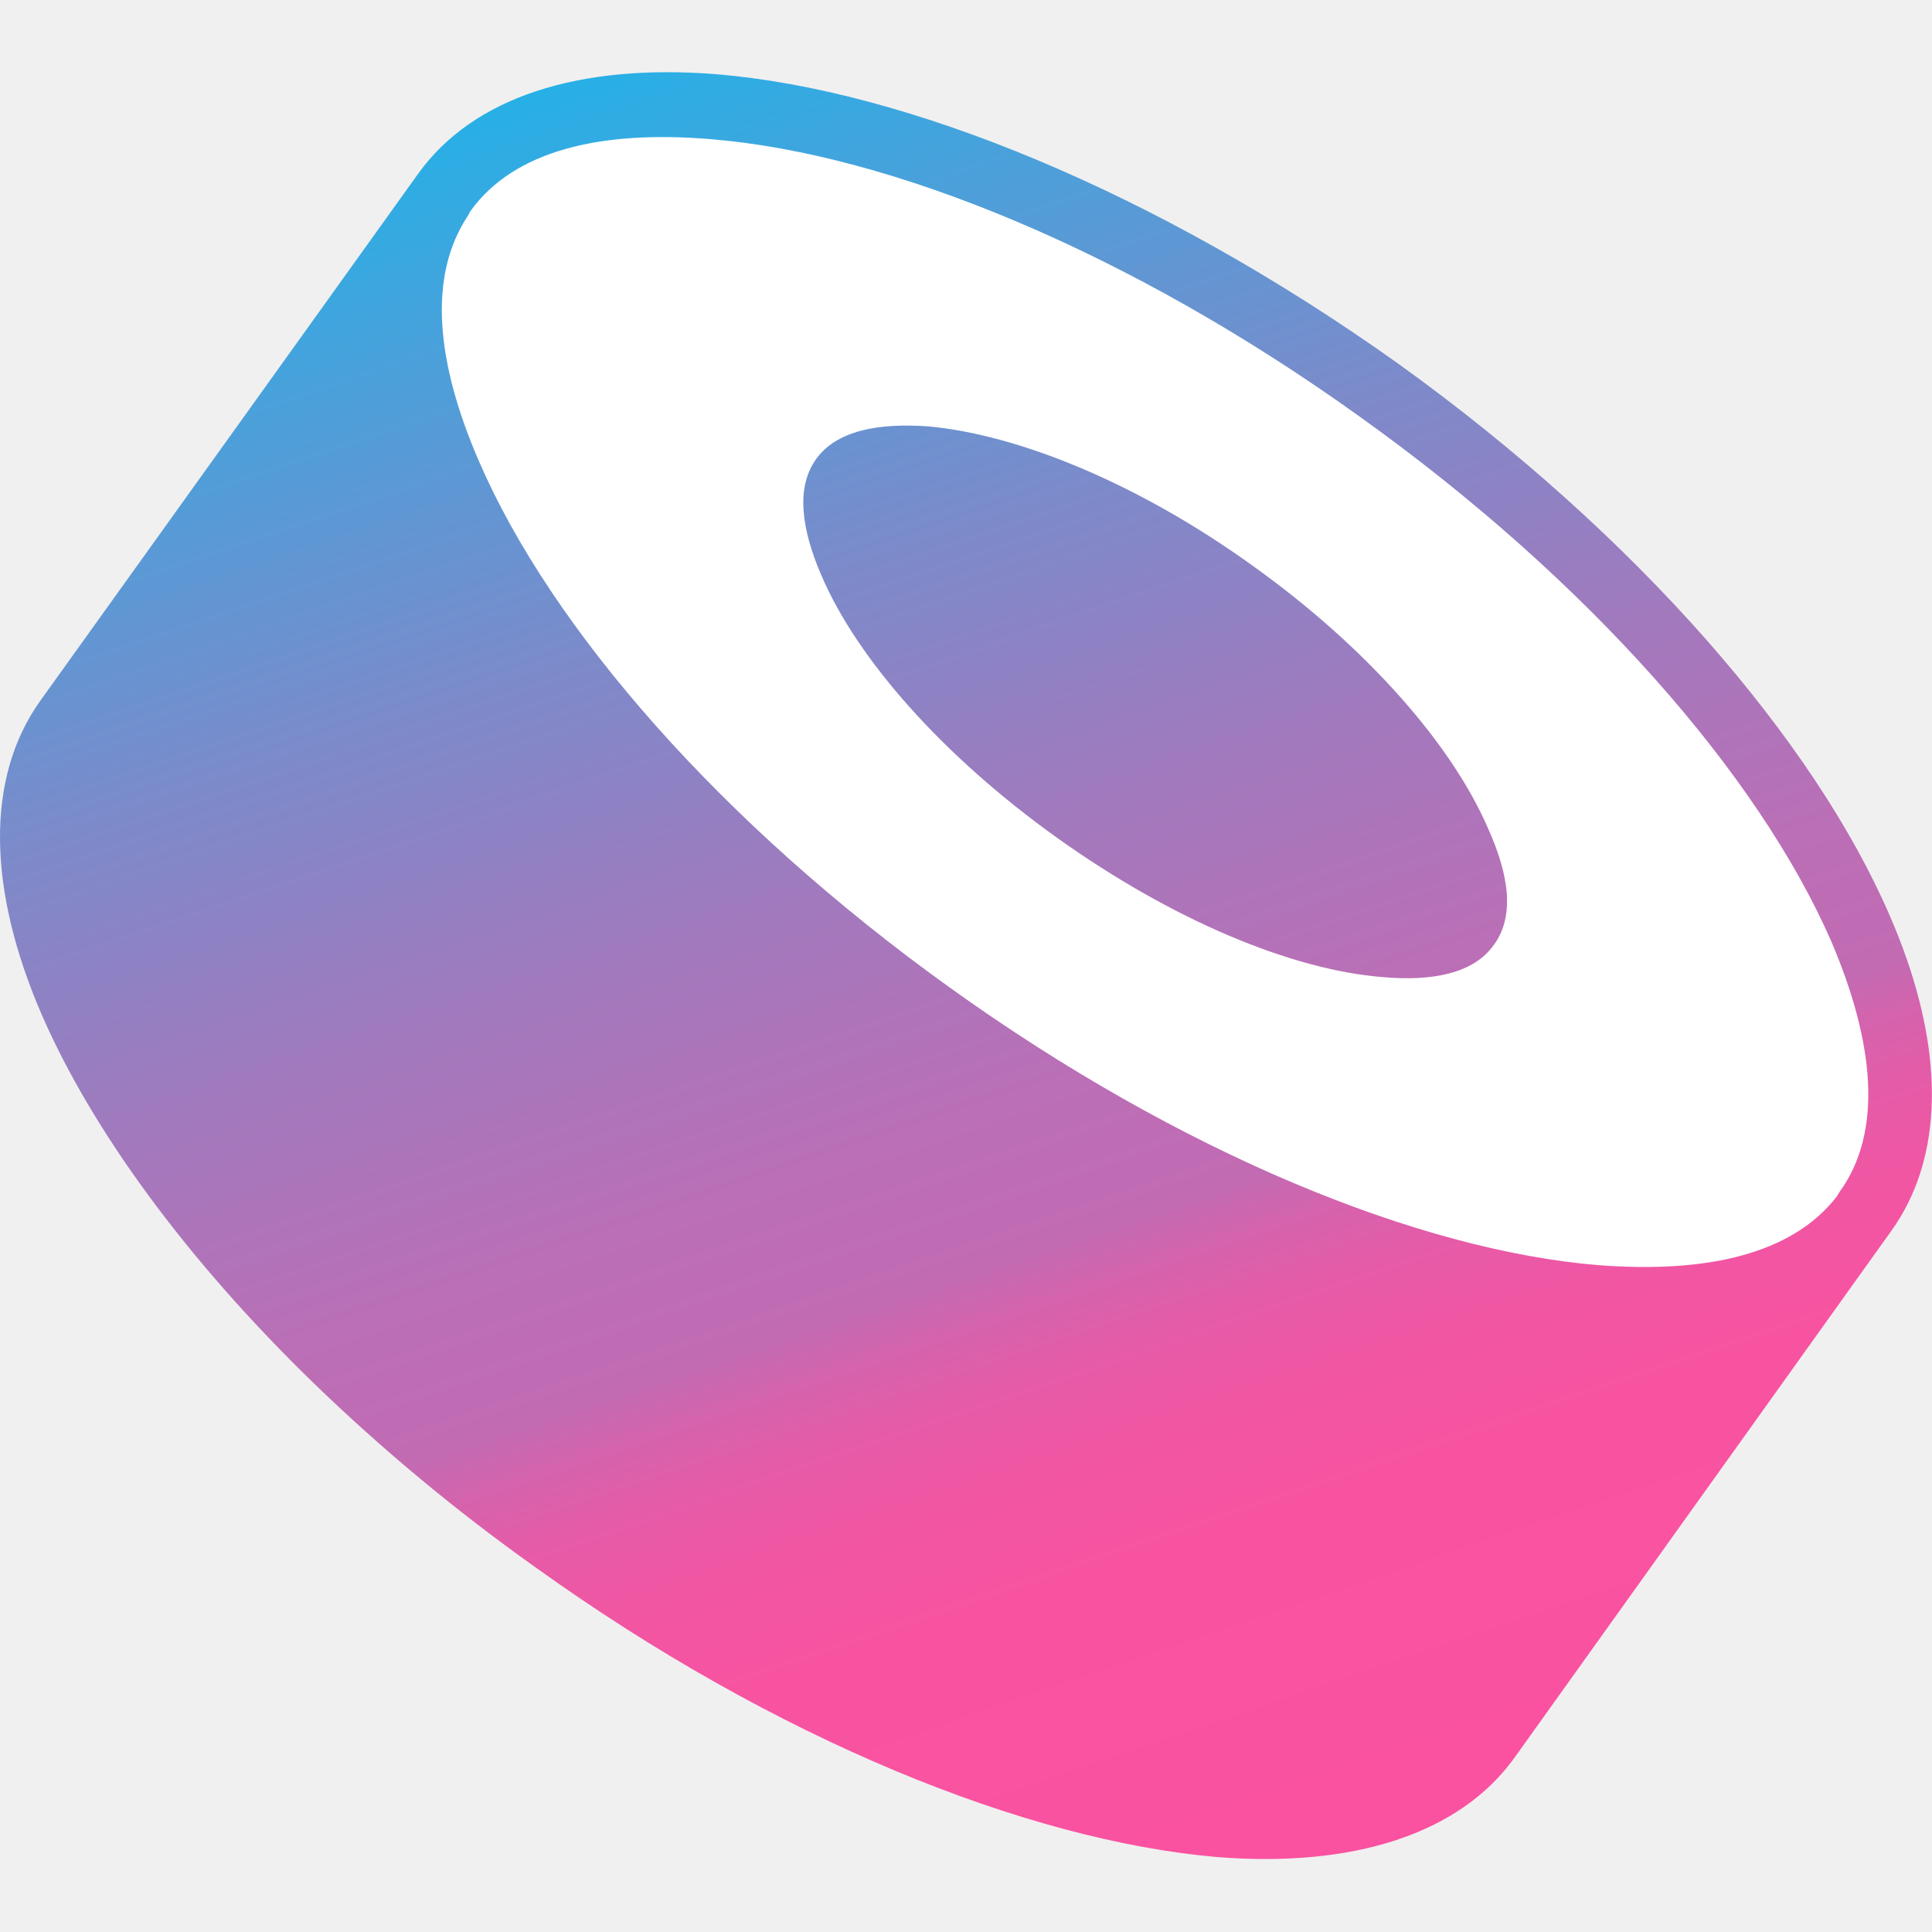
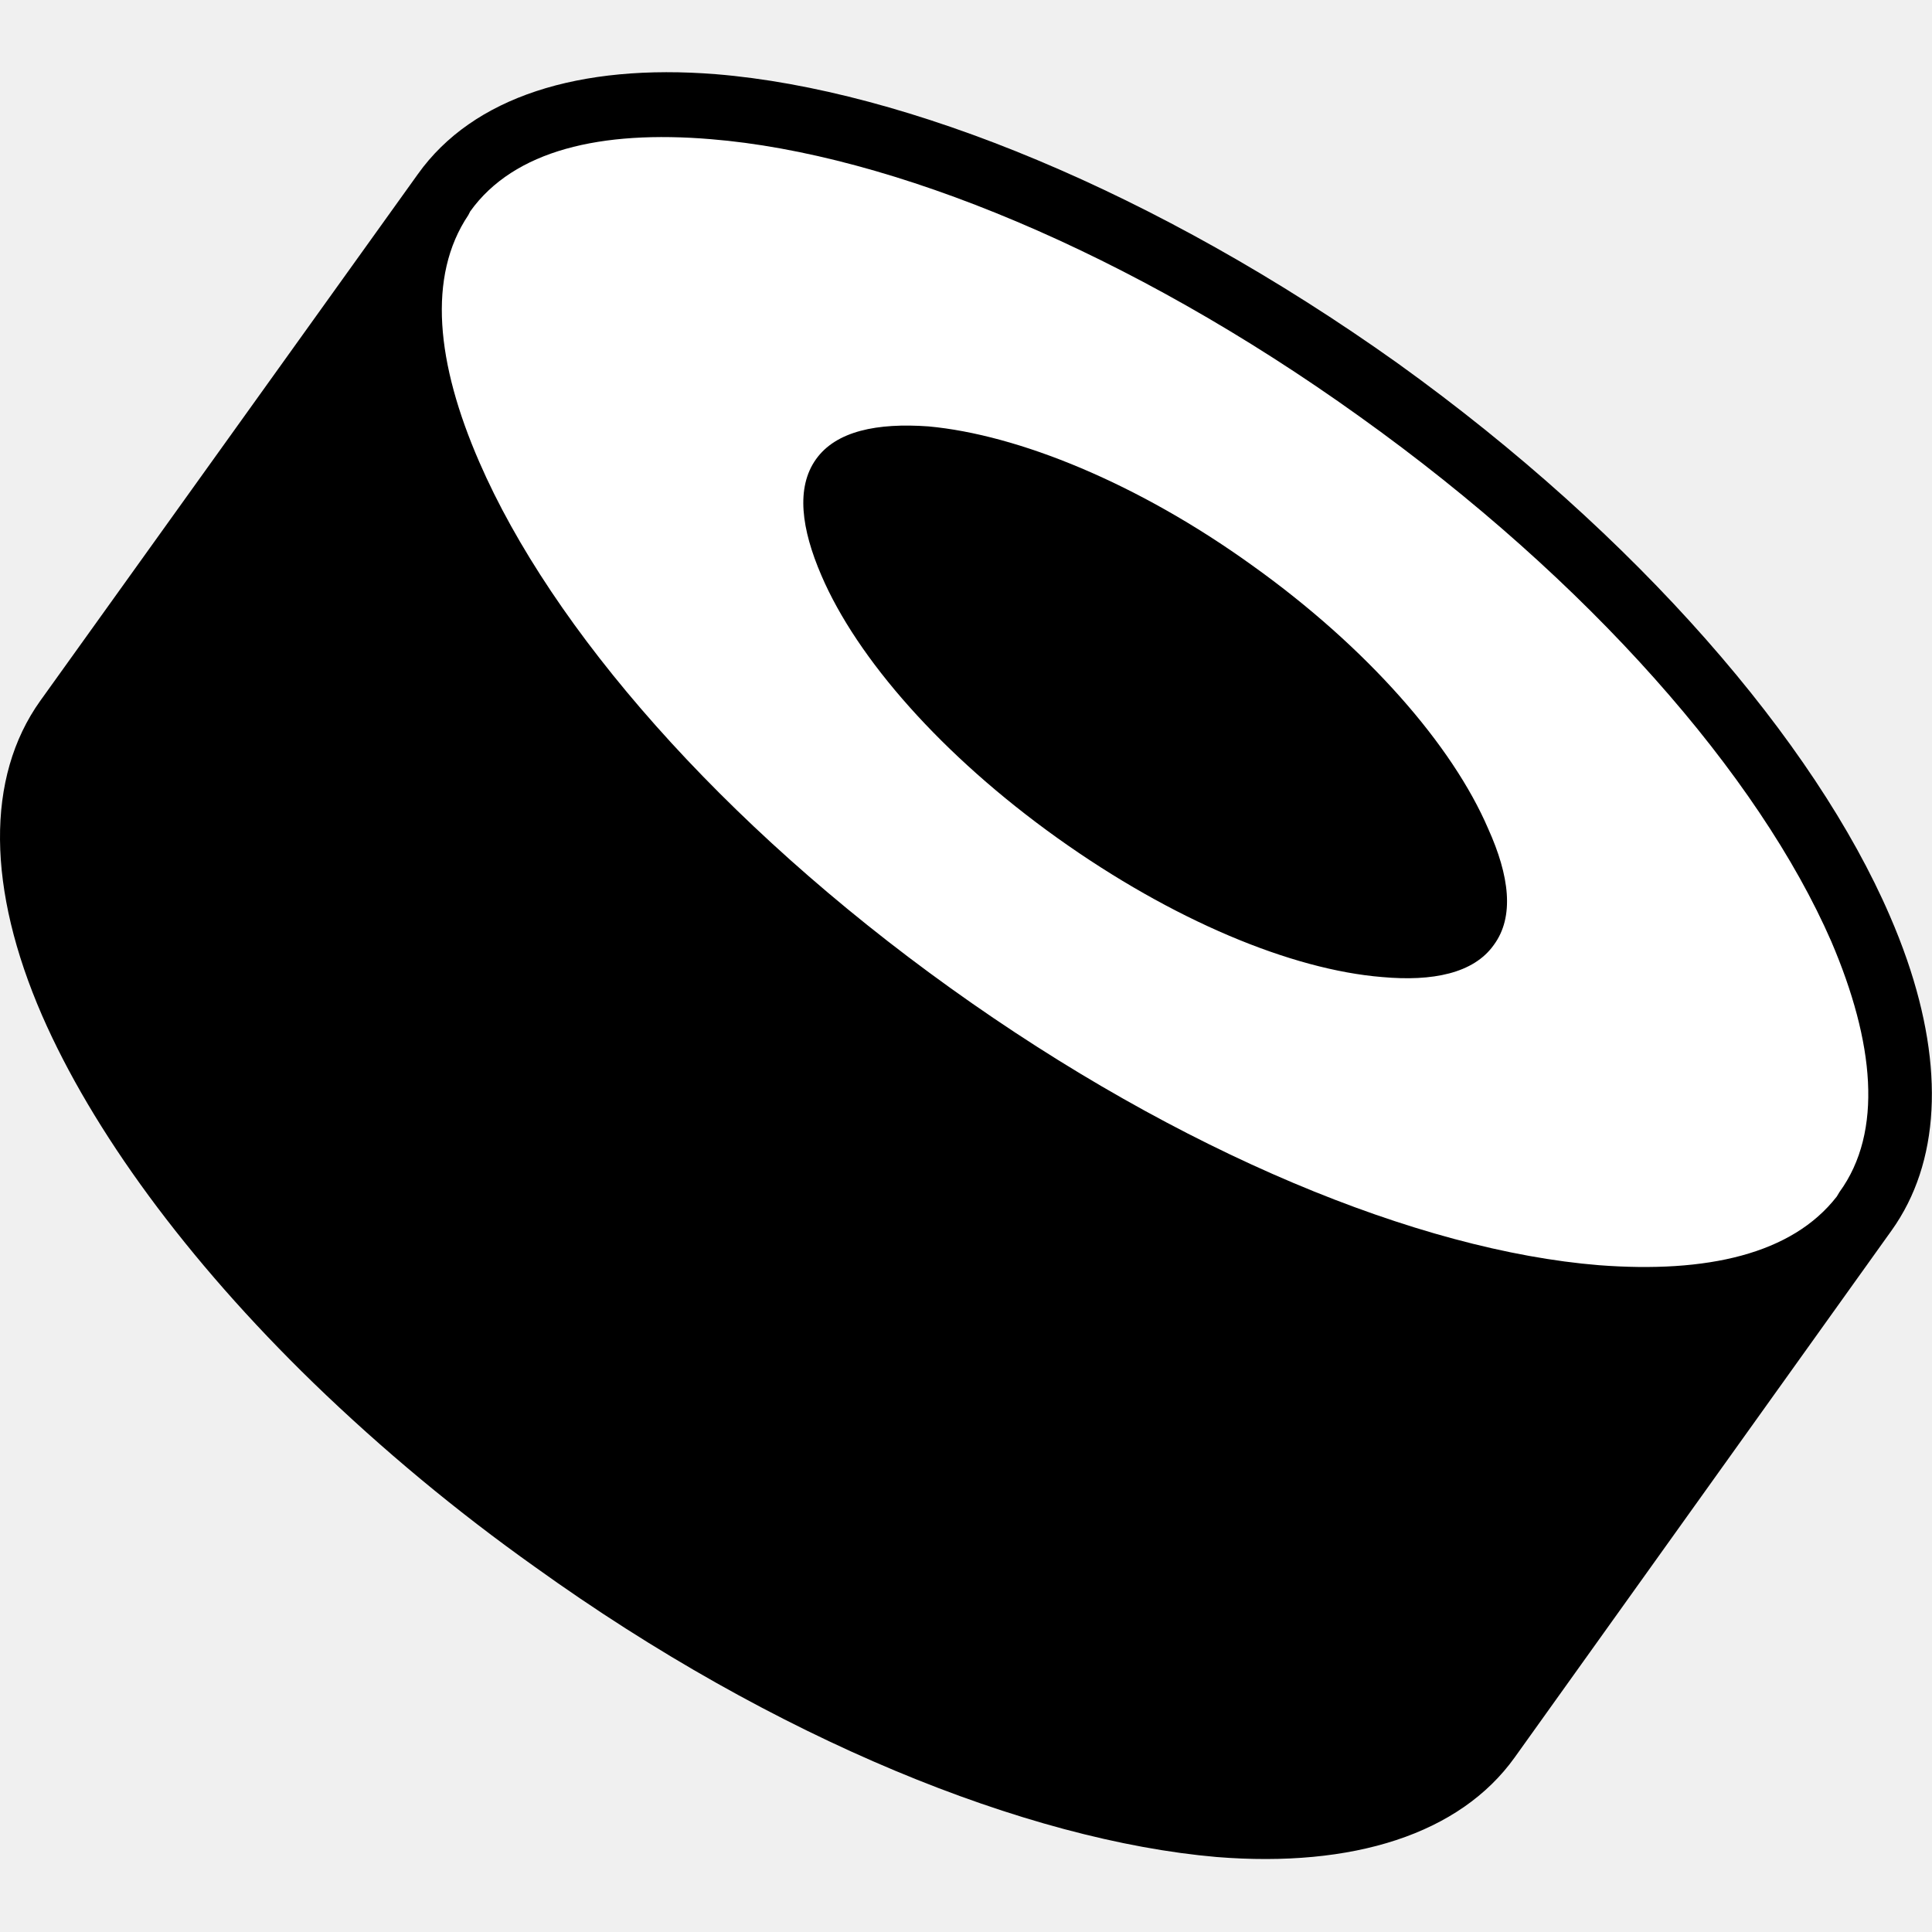
<svg xmlns="http://www.w3.org/2000/svg" width="512" height="512" fill="none" viewBox="0 0 990 916">
-   <path fill="url(#paint0_linear_12919_18033)" fill-rule="evenodd" d="M969.311 593.493l-193.11 269.99c-28.12 39.37-82.96 56.71-152.8 51.09-97.03-8.44-225.93-60-349.2-148.58a975.047 975.047 0 01-113.6-94.36c-65.32-63.44-113.33-129.44-139.04-188.29-28.12-64.68-29.05-121.86-.93-161.23L214.2 52.123c28.13-39.37 82.5-56.71 152.81-51.09 97.03 7.97 225.46 60 349.19 148.12 123.28 88.59 213.75 194.05 252.18 283.11 3.32 7.64 6.26 15.17 8.82 22.59 19.11 55.35 16.91 103.92-7.89 138.64z" clip-rule="evenodd" />
-   <path fill="#fff" fill-rule="evenodd" d="M938.381 445.383c-37.03-84.84-123.75-184.68-241.86-269.05-117.65-84.37-239.98-134.52-332.32-142.02-56.25-4.69-100.78 5.63-123.27 37.03l-.95 1.87c-21.09 31.41-16.4 75.94 5.63 126.56 37.03 85.31 123.74 185.14 241.4 269.51 117.64 84.371 239.98 134.53 332.31 142.03 55.31 4.21 98.91-5.629 121.87-35.159l1.41-2.341c22.5-30.94 17.81-76.87-4.22-128.43zm-172.96 1.88c-10.31 14.52-31.4 18.75-57.18 16.4-46.41-3.75-107.34-29.06-166.4-71.24-59.06-42.19-102.65-91.88-120.93-134.53-10.31-23.9-13.12-44.99-2.81-59.53 10.32-14.53 31.41-18.75 57.65-16.87 45.93 4.22 107.34 29.06 165.93 71.25 59.06 42.18 102.65 92.33 120.93 134.99 10.78 23.9 13.59 44.99 2.81 59.53z" clip-rule="evenodd" />
+   <path fill="url(#paint0_linear_12919_18033)" fillRule="evenodd" d="M969.311 593.493l-193.11 269.99c-28.12 39.37-82.96 56.71-152.8 51.09-97.03-8.44-225.93-60-349.2-148.58a975.047 975.047 0 01-113.6-94.36c-65.32-63.44-113.33-129.44-139.04-188.29-28.12-64.68-29.05-121.86-.93-161.23L214.2 52.123c28.13-39.37 82.5-56.71 152.81-51.09 97.03 7.97 225.46 60 349.19 148.12 123.28 88.59 213.75 194.05 252.18 283.11 3.32 7.64 6.26 15.17 8.82 22.59 19.11 55.35 16.91 103.92-7.89 138.64z" clipRule="evenodd" />
+   <path fill="#fff" fillRule="evenodd" d="M938.381 445.383c-37.03-84.84-123.75-184.68-241.86-269.05-117.65-84.37-239.98-134.52-332.32-142.02-56.25-4.69-100.78 5.63-123.27 37.03l-.95 1.87c-21.09 31.41-16.4 75.94 5.63 126.56 37.03 85.31 123.74 185.14 241.4 269.51 117.64 84.371 239.98 134.53 332.31 142.03 55.31 4.21 98.91-5.629 121.87-35.159l1.41-2.341c22.5-30.94 17.81-76.87-4.22-128.43zm-172.96 1.88c-10.31 14.52-31.4 18.75-57.18 16.4-46.41-3.75-107.34-29.06-166.4-71.24-59.06-42.19-102.65-91.88-120.93-134.53-10.31-23.9-13.12-44.99-2.81-59.53 10.32-14.53 31.41-18.75 57.65-16.87 45.93 4.22 107.34 29.06 165.93 71.25 59.06 42.18 102.65 92.33 120.93 134.99 10.78 23.9 13.59 44.99 2.81 59.53z" clipRule="evenodd" />
  <defs>
    <linearGradient id="paint0_linear_12919_18033" x1="336.076" x2="653.893" y1="-11.067" y2="926.765" gradientUnits="userSpaceOnUse">
-       <stop stop-color="#27B0E6" />
-       <stop offset="0.107" stop-color="#49A1DB" />
-       <stop offset="0.288" stop-color="#7D8ACA" />
-       <stop offset="0.445" stop-color="#A279BD" />
-       <stop offset="0.572" stop-color="#BA6FB6" />
-       <stop offset="0.651" stop-color="#C26BB3" />
-       <stop offset="0.678" stop-color="#D563AD" />
-       <stop offset="0.715" stop-color="#E65BA7" />
-       <stop offset="0.76" stop-color="#F156A3" />
-       <stop offset="0.824" stop-color="#F853A1" />
-       <stop offset="1" stop-color="#FA52A0" />
+       <stop stopColor="#27B0E6" />
+       <stop offset="0.107" stopColor="#49A1DB" />
+       <stop offset="0.288" stopColor="#7D8ACA" />
+       <stop offset="0.445" stopColor="#A279BD" />
+       <stop offset="0.572" stopColor="#BA6FB6" />
+       <stop offset="0.651" stopColor="#C26BB3" />
+       <stop offset="0.678" stopColor="#D563AD" />
+       <stop offset="0.715" stopColor="#E65BA7" />
+       <stop offset="0.76" stopColor="#F156A3" />
+       <stop offset="0.824" stopColor="#F853A1" />
+       <stop offset="1" stopColor="#FA52A0" />
    </linearGradient>
  </defs>
</svg>
